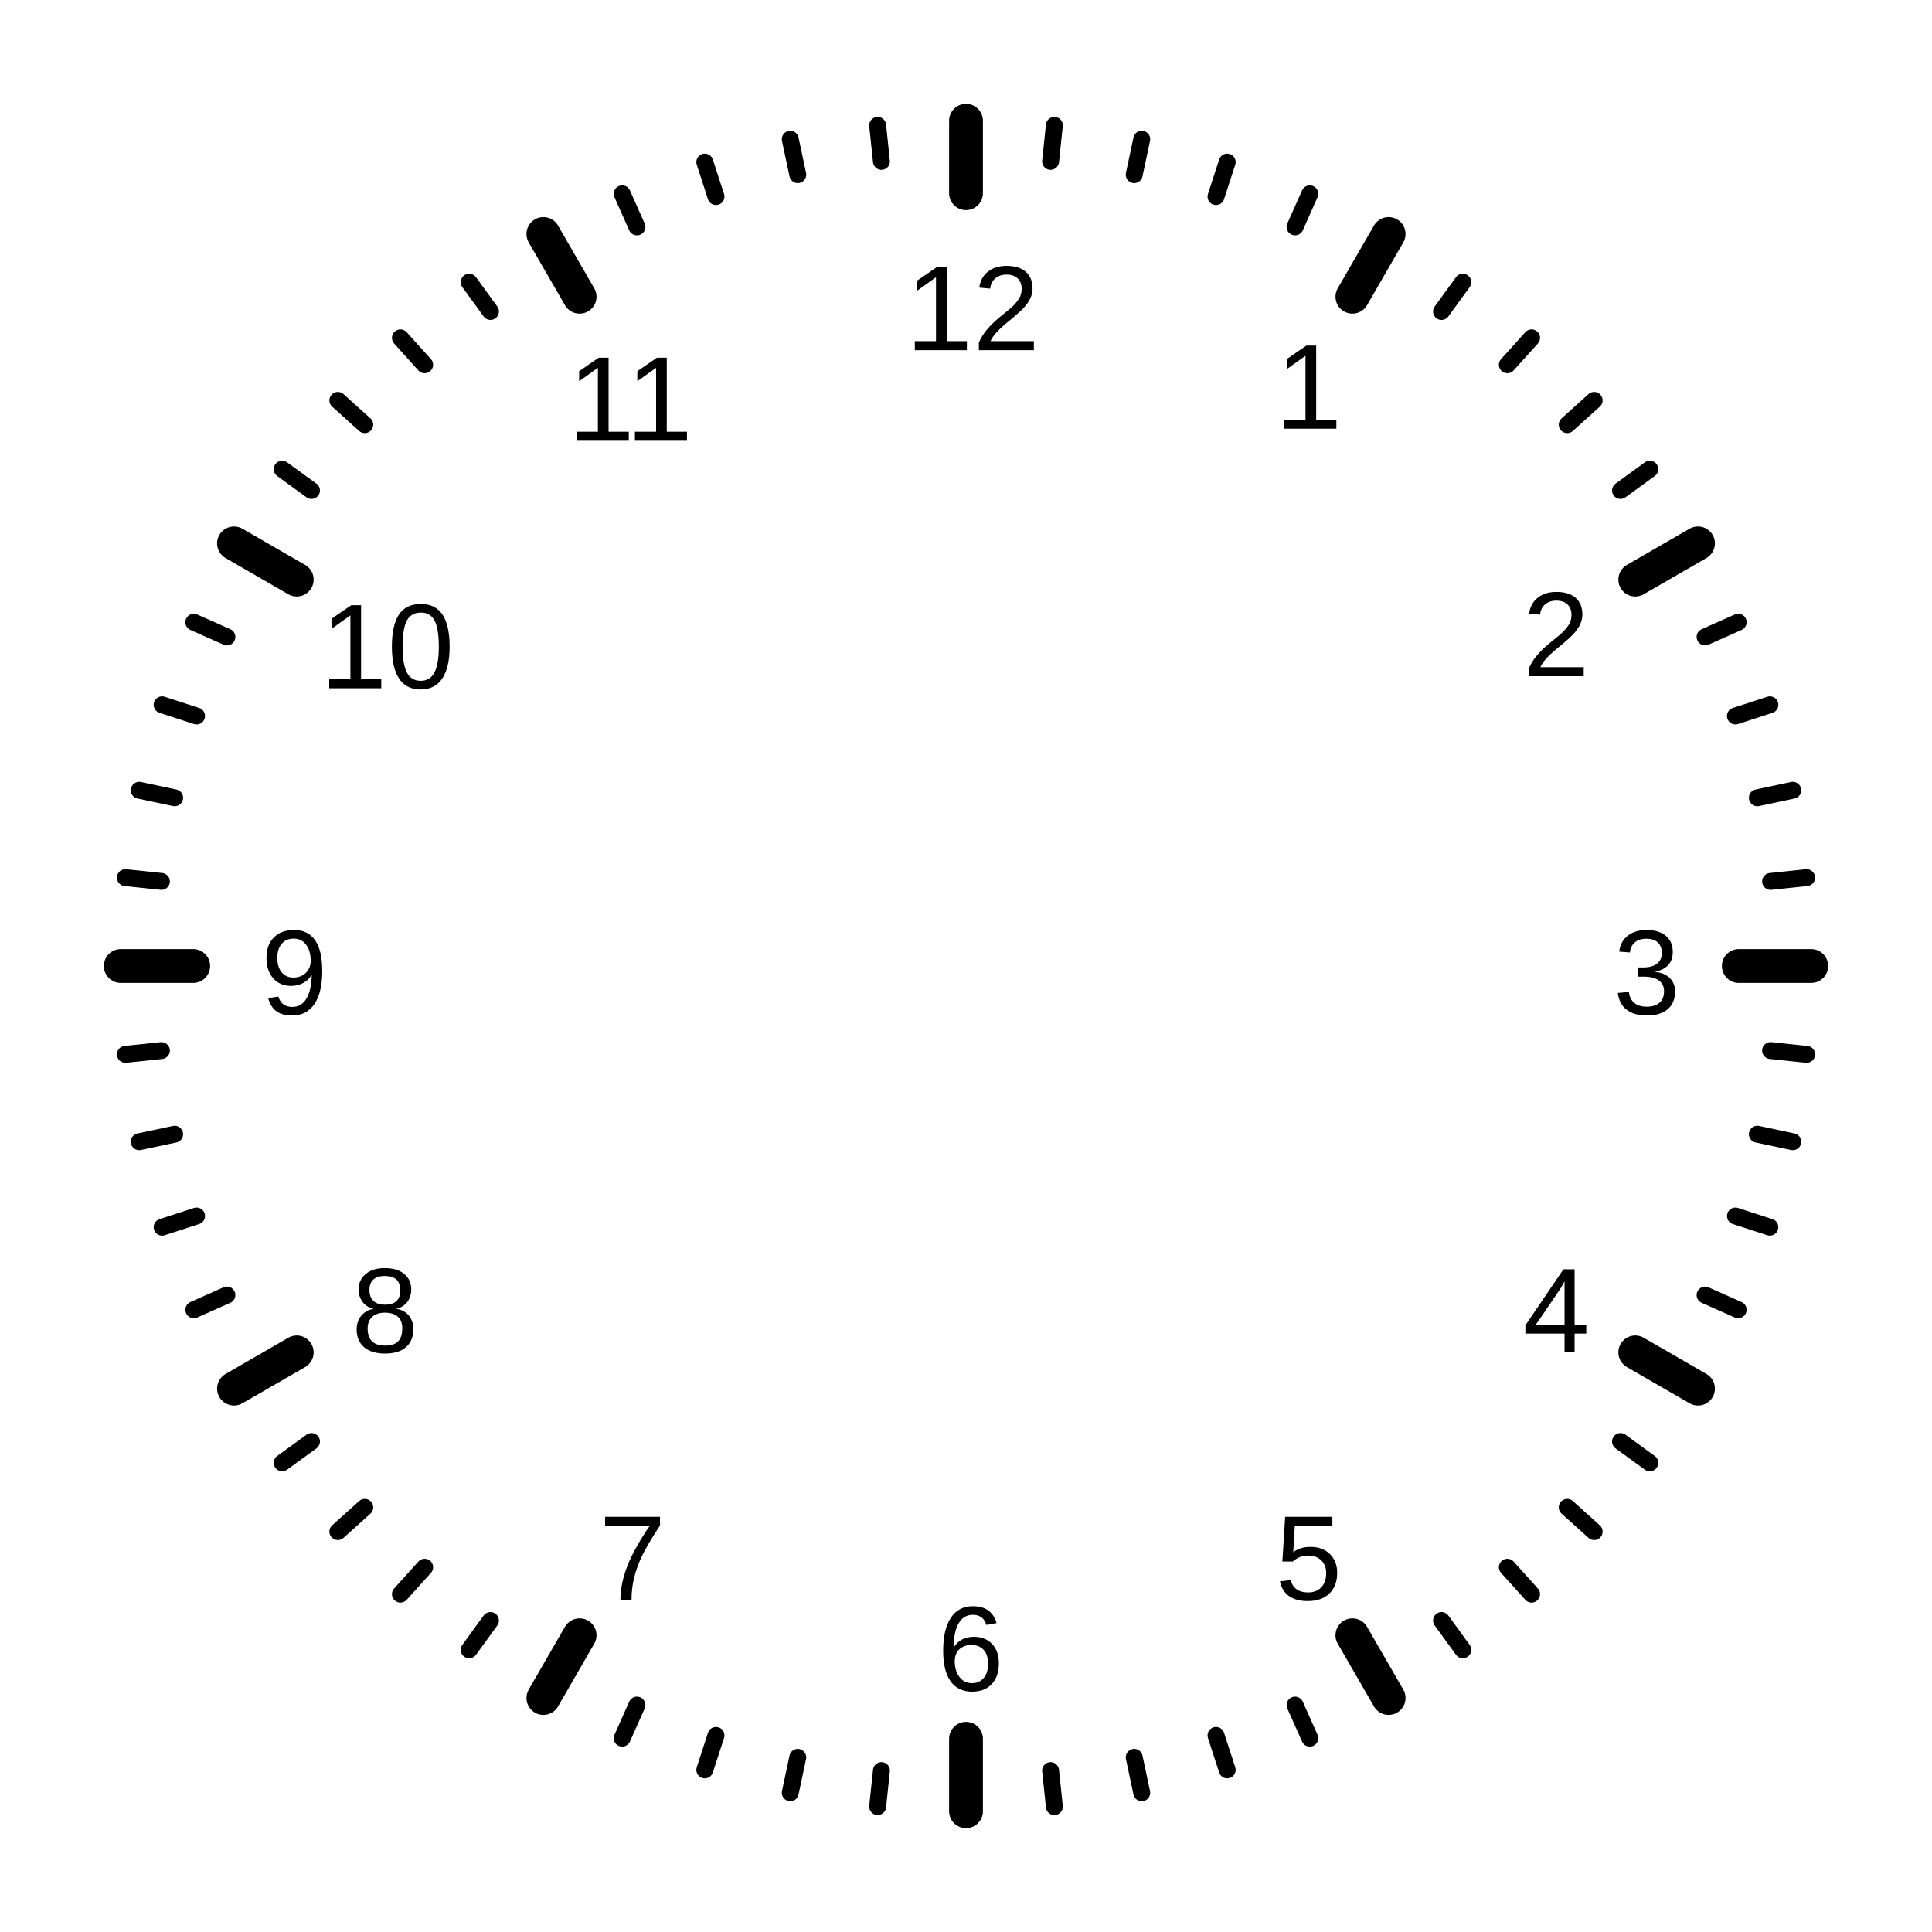
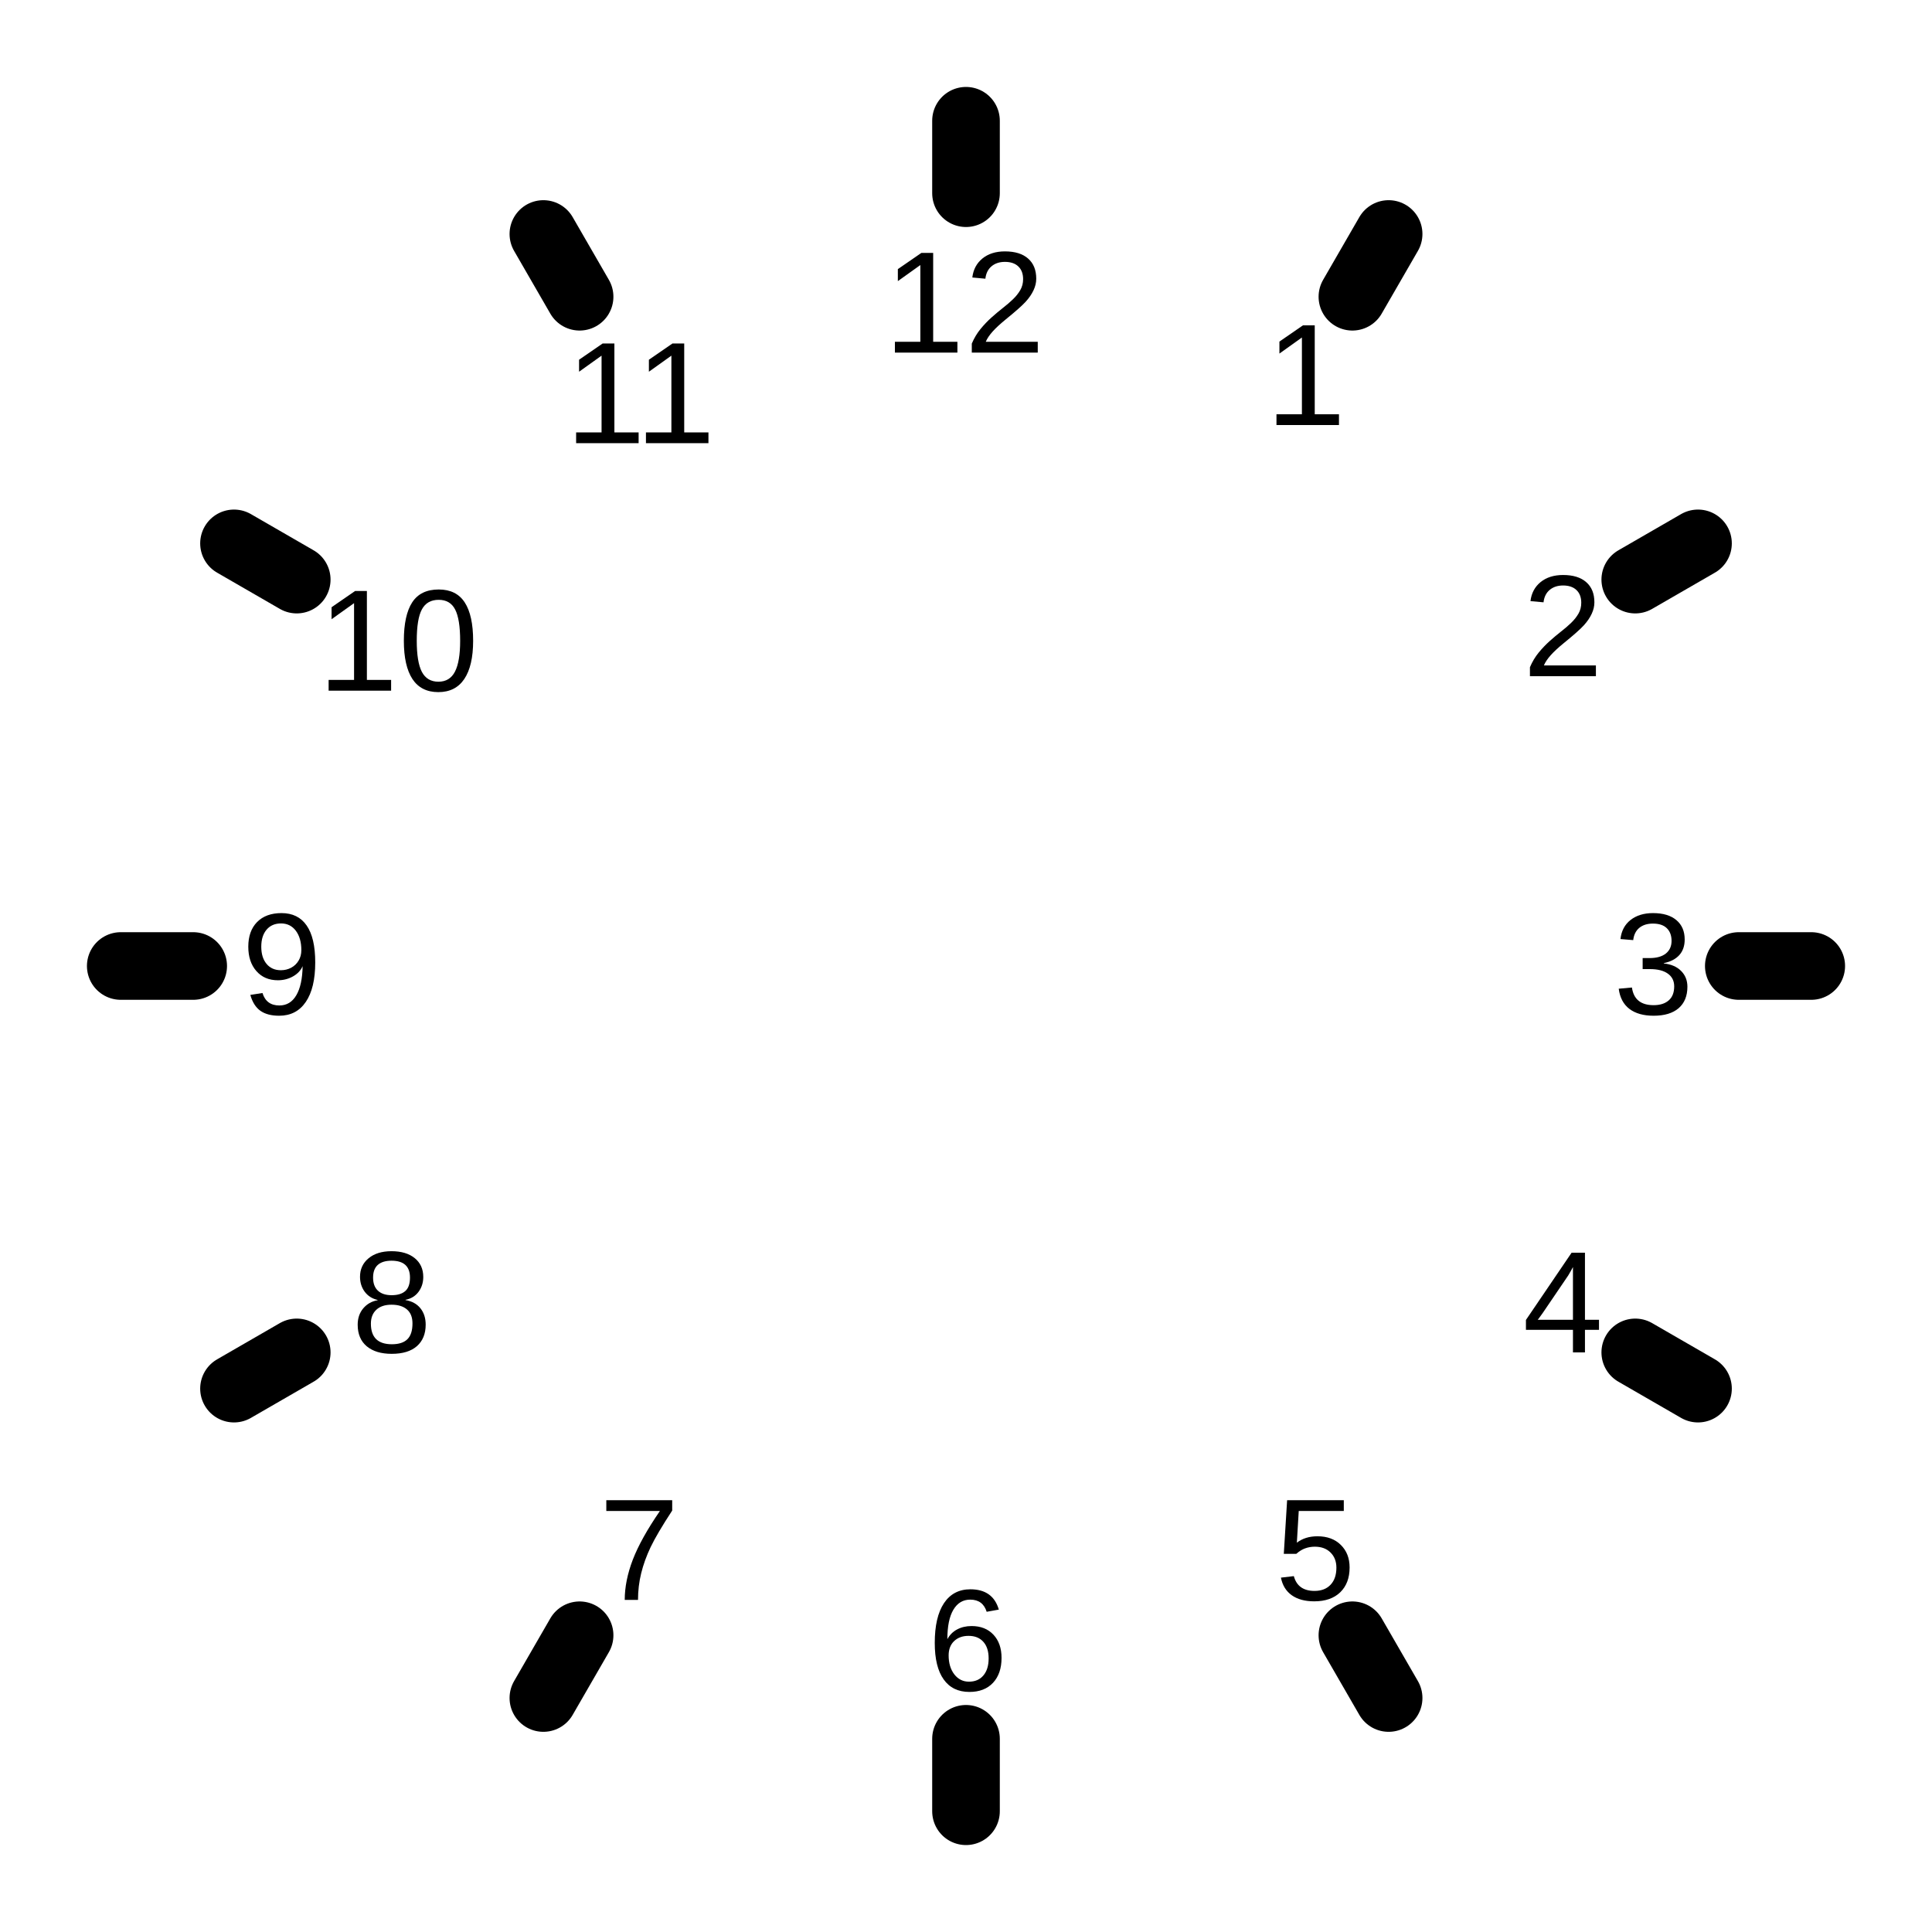
- <svg xmlns="http://www.w3.org/2000/svg" width="800" height="800" viewBox="0 0 800 800">
-   <line x1="748.083" y1="436.585" x2="733.165" y2="435.017" stroke-linecap="round" style="stroke:rgb(0,0,0);stroke-width:7" />
-   <line x1="742.352" y1="472.769" x2="727.679" y2="469.65" stroke-linecap="round" style="stroke:rgb(0,0,0);stroke-width:7" />
-   <line x1="732.87" y1="508.156" x2="718.604" y2="503.521" stroke-linecap="round" style="stroke:rgb(0,0,0);stroke-width:7" />
-   <line x1="719.741" y1="542.358" x2="706.038" y2="536.257" stroke-linecap="round" style="stroke:rgb(0,0,0);stroke-width:7" />
-   <line x1="683.156" y1="605.725" x2="671.021" y2="596.908" stroke-linecap="round" style="stroke:rgb(0,0,0);stroke-width:7" />
-   <line x1="660.101" y1="634.196" x2="648.954" y2="624.159" stroke-linecap="round" style="stroke:rgb(0,0,0);stroke-width:7" />
-   <line x1="634.196" y1="660.101" x2="624.159" y2="648.954" stroke-linecap="round" style="stroke:rgb(0,0,0);stroke-width:7" />
-   <line x1="605.725" y1="683.156" x2="596.908" y2="671.021" stroke-linecap="round" style="stroke:rgb(0,0,0);stroke-width:7" />
-   <line x1="542.358" y1="719.741" x2="536.257" y2="706.038" stroke-linecap="round" style="stroke:rgb(0,0,0);stroke-width:7" />
-   <line x1="508.156" y1="732.87" x2="503.521" y2="718.604" stroke-linecap="round" style="stroke:rgb(0,0,0);stroke-width:7" />
-   <line x1="472.769" y1="742.352" x2="469.65" y2="727.679" stroke-linecap="round" style="stroke:rgb(0,0,0);stroke-width:7" />
-   <line x1="436.585" y1="748.083" x2="435.017" y2="733.165" stroke-linecap="round" style="stroke:rgb(0,0,0);stroke-width:7" />
-   <line x1="363.415" y1="748.083" x2="364.983" y2="733.165" stroke-linecap="round" style="stroke:rgb(0,0,0);stroke-width:7" />
-   <line x1="327.231" y1="742.352" x2="330.35" y2="727.679" stroke-linecap="round" style="stroke:rgb(0,0,0);stroke-width:7" />
-   <line x1="291.844" y1="732.87" x2="296.479" y2="718.604" stroke-linecap="round" style="stroke:rgb(0,0,0);stroke-width:7" />
-   <line x1="257.642" y1="719.741" x2="263.743" y2="706.038" stroke-linecap="round" style="stroke:rgb(0,0,0);stroke-width:7" />
-   <line x1="194.275" y1="683.156" x2="203.092" y2="671.021" stroke-linecap="round" style="stroke:rgb(0,0,0);stroke-width:7" />
-   <line x1="165.804" y1="660.101" x2="175.841" y2="648.954" stroke-linecap="round" style="stroke:rgb(0,0,0);stroke-width:7" />
-   <line x1="139.899" y1="634.196" x2="151.046" y2="624.159" stroke-linecap="round" style="stroke:rgb(0,0,0);stroke-width:7" />
-   <line x1="116.844" y1="605.725" x2="128.979" y2="596.908" stroke-linecap="round" style="stroke:rgb(0,0,0);stroke-width:7" />
-   <line x1="80.259" y1="542.358" x2="93.962" y2="536.257" stroke-linecap="round" style="stroke:rgb(0,0,0);stroke-width:7" />
-   <line x1="67.13" y1="508.156" x2="81.396" y2="503.521" stroke-linecap="round" style="stroke:rgb(0,0,0);stroke-width:7" />
-   <line x1="57.648" y1="472.769" x2="72.321" y2="469.65" stroke-linecap="round" style="stroke:rgb(0,0,0);stroke-width:7" />
-   <line x1="51.917" y1="436.585" x2="66.835" y2="435.017" stroke-linecap="round" style="stroke:rgb(0,0,0);stroke-width:7" />
-   <line x1="51.917" y1="363.415" x2="66.835" y2="364.983" stroke-linecap="round" style="stroke:rgb(0,0,0);stroke-width:7" />
-   <line x1="57.648" y1="327.231" x2="72.321" y2="330.35" stroke-linecap="round" style="stroke:rgb(0,0,0);stroke-width:7" />
-   <line x1="67.13" y1="291.844" x2="81.396" y2="296.479" stroke-linecap="round" style="stroke:rgb(0,0,0);stroke-width:7" />
-   <line x1="80.259" y1="257.642" x2="93.962" y2="263.743" stroke-linecap="round" style="stroke:rgb(0,0,0);stroke-width:7" />
-   <line x1="116.844" y1="194.275" x2="128.979" y2="203.092" stroke-linecap="round" style="stroke:rgb(0,0,0);stroke-width:7" />
-   <line x1="139.899" y1="165.804" x2="151.046" y2="175.841" stroke-linecap="round" style="stroke:rgb(0,0,0);stroke-width:7" />
-   <line x1="165.804" y1="139.899" x2="175.841" y2="151.046" stroke-linecap="round" style="stroke:rgb(0,0,0);stroke-width:7" />
-   <line x1="194.275" y1="116.844" x2="203.092" y2="128.979" stroke-linecap="round" style="stroke:rgb(0,0,0);stroke-width:7" />
-   <line x1="257.642" y1="80.259" x2="263.743" y2="93.962" stroke-linecap="round" style="stroke:rgb(0,0,0);stroke-width:7" />
-   <line x1="291.844" y1="67.13" x2="296.479" y2="81.396" stroke-linecap="round" style="stroke:rgb(0,0,0);stroke-width:7" />
-   <line x1="327.231" y1="57.648" x2="330.35" y2="72.321" stroke-linecap="round" style="stroke:rgb(0,0,0);stroke-width:7" />
-   <line x1="363.415" y1="51.917" x2="364.983" y2="66.835" stroke-linecap="round" style="stroke:rgb(0,0,0);stroke-width:7" />
-   <line x1="436.585" y1="51.917" x2="435.017" y2="66.835" stroke-linecap="round" style="stroke:rgb(0,0,0);stroke-width:7" />
-   <line x1="472.769" y1="57.648" x2="469.65" y2="72.321" stroke-linecap="round" style="stroke:rgb(0,0,0);stroke-width:7" />
-   <line x1="508.156" y1="67.13" x2="503.521" y2="81.396" stroke-linecap="round" style="stroke:rgb(0,0,0);stroke-width:7" />
-   <line x1="542.358" y1="80.259" x2="536.257" y2="93.962" stroke-linecap="round" style="stroke:rgb(0,0,0);stroke-width:7" />
-   <line x1="605.725" y1="116.844" x2="596.908" y2="128.979" stroke-linecap="round" style="stroke:rgb(0,0,0);stroke-width:7" />
-   <line x1="634.196" y1="139.899" x2="624.159" y2="151.046" stroke-linecap="round" style="stroke:rgb(0,0,0);stroke-width:7" />
-   <line x1="660.101" y1="165.804" x2="648.954" y2="175.841" stroke-linecap="round" style="stroke:rgb(0,0,0);stroke-width:7" />
-   <line x1="683.156" y1="194.275" x2="671.021" y2="203.092" stroke-linecap="round" style="stroke:rgb(0,0,0);stroke-width:7" />
-   <line x1="719.741" y1="257.642" x2="706.038" y2="263.743" stroke-linecap="round" style="stroke:rgb(0,0,0);stroke-width:7" />
-   <line x1="732.87" y1="291.844" x2="718.604" y2="296.479" stroke-linecap="round" style="stroke:rgb(0,0,0);stroke-width:7" />
-   <line x1="742.352" y1="327.231" x2="727.679" y2="330.35" stroke-linecap="round" style="stroke:rgb(0,0,0);stroke-width:7" />
-   <line x1="748.083" y1="363.415" x2="733.165" y2="364.983" stroke-linecap="round" style="stroke:rgb(0,0,0);stroke-width:7" />
-   <line x1="703.109" y1="225" x2="677.128" y2="240" stroke-linecap="round" style="stroke:rgb(0,0,0);stroke-width:14" />
-   <line x1="575" y1="96.891" x2="560" y2="122.872" stroke-linecap="round" style="stroke:rgb(0,0,0);stroke-width:14" />
-   <line x1="400" y1="50" x2="400" y2="80" stroke-linecap="round" style="stroke:rgb(0,0,0);stroke-width:14" />
-   <line x1="225" y1="96.891" x2="240" y2="122.872" stroke-linecap="round" style="stroke:rgb(0,0,0);stroke-width:14" />
-   <line x1="96.891" y1="225" x2="122.872" y2="240" stroke-linecap="round" style="stroke:rgb(0,0,0);stroke-width:14" />
-   <line x1="50" y1="400" x2="80" y2="400" stroke-linecap="round" style="stroke:rgb(0,0,0);stroke-width:14" />
-   <line x1="96.891" y1="575" x2="122.872" y2="560" stroke-linecap="round" style="stroke:rgb(0,0,0);stroke-width:14" />
-   <line x1="225" y1="703.109" x2="240" y2="677.128" stroke-linecap="round" style="stroke:rgb(0,0,0);stroke-width:14" />
-   <line x1="400" y1="750" x2="400" y2="720" stroke-linecap="round" style="stroke:rgb(0,0,0);stroke-width:14" />
-   <line x1="575" y1="703.109" x2="560" y2="677.128" stroke-linecap="round" style="stroke:rgb(0,0,0);stroke-width:14" />
-   <line x1="703.109" y1="575" x2="677.128" y2="560" stroke-linecap="round" style="stroke:rgb(0,0,0);stroke-width:14" />
-   <line x1="750" y1="400" x2="720" y2="400" stroke-linecap="round" style="stroke:rgb(0,0,0);stroke-width:14" />
-   <text x="528" y="177.513" style="stroke-width:11;font: 50px Arial">1</text>
-   <text x="630.487" y="280" style="stroke-width:11;font: 50px Arial">2</text>
-   <text x="668" y="420" style="stroke-width:11;font: 50px Arial">3</text>
-   <text x="630.487" y="560" style="stroke-width:11;font: 50px Arial">4</text>
-   <text x="528" y="662.487" style="stroke-width:11;font: 50px Arial">5</text>
-   <text x="388" y="700" style="stroke-width:11;font: 50px Arial">6</text>
-   <text x="248" y="662.487" style="stroke-width:11;font: 50px Arial">7</text>
-   <text x="145.513" y="560" style="stroke-width:11;font: 50px Arial">8</text>
-   <text x="108" y="420" style="stroke-width:11;font: 50px Arial">9</text>
-   <text x="132.513" y="285" style="stroke-width:11;font: 50px Arial">10</text>
-   <text x="235" y="182.513" style="stroke-width:11;font: 50px Arial">11</text>
-   <text x="375" y="145" style="stroke-width:11;font: 50px Arial">12</text>
+ <svg xmlns="http://www.w3.org/2000/svg" width="400" height="400" viewBox="0 0 400 400">
+   <line x1="351.554" y1="112.5" x2="338.564" y2="120" stroke-linecap="round" style="stroke:rgb(0,0,0);stroke-width:14" />
+   <line x1="287.5" y1="48.446" x2="280" y2="61.436" stroke-linecap="round" style="stroke:rgb(0,0,0);stroke-width:14" />
+   <line x1="200" y1="25" x2="200" y2="40" stroke-linecap="round" style="stroke:rgb(0,0,0);stroke-width:14" />
+   <line x1="112.5" y1="48.446" x2="120" y2="61.436" stroke-linecap="round" style="stroke:rgb(0,0,0);stroke-width:14" />
+   <line x1="48.446" y1="112.5" x2="61.436" y2="120" stroke-linecap="round" style="stroke:rgb(0,0,0);stroke-width:14" />
+   <line x1="25" y1="200" x2="40" y2="200" stroke-linecap="round" style="stroke:rgb(0,0,0);stroke-width:14" />
+   <line x1="48.446" y1="287.5" x2="61.436" y2="280" stroke-linecap="round" style="stroke:rgb(0,0,0);stroke-width:14" />
+   <line x1="112.5" y1="351.554" x2="120" y2="338.564" stroke-linecap="round" style="stroke:rgb(0,0,0);stroke-width:14" />
+   <line x1="200" y1="375" x2="200" y2="360" stroke-linecap="round" style="stroke:rgb(0,0,0);stroke-width:14" />
+   <line x1="287.5" y1="351.554" x2="280" y2="338.564" stroke-linecap="round" style="stroke:rgb(0,0,0);stroke-width:14" />
+   <line x1="351.554" y1="287.5" x2="338.564" y2="280" stroke-linecap="round" style="stroke:rgb(0,0,0);stroke-width:14" />
+   <line x1="375" y1="200" x2="360" y2="200" stroke-linecap="round" style="stroke:rgb(0,0,0);stroke-width:14" />
+   <text x="262" y="88" style="stroke-width:11;font: 30px Arial">1</text>
+   <text x="315.244" y="140" style="stroke-width:11;font: 30px Arial">2</text>
+   <text x="334" y="210" style="stroke-width:11;font: 30px Arial">3</text>
+   <text x="315.244" y="280" style="stroke-width:11;font: 30px Arial">4</text>
+   <text x="264" y="331.244" style="stroke-width:11;font: 30px Arial">5</text>
+   <text x="192" y="350" style="stroke-width:11;font: 30px Arial">6</text>
+   <text x="124" y="331.244" style="stroke-width:11;font: 30px Arial">7</text>
+   <text x="72.756" y="280" style="stroke-width:11;font: 30px Arial">8</text>
+   <text x="50" y="210" style="stroke-width:11;font: 30px Arial">9</text>
+   <text x="65.756" y="143" style="stroke-width:11;font: 30px Arial">10</text>
+   <text x="117" y="91.756" style="stroke-width:11;font: 30px Arial">11</text>
+   <text x="183" y="73" style="stroke-width:11;font: 30px Arial">12</text>
</svg>
